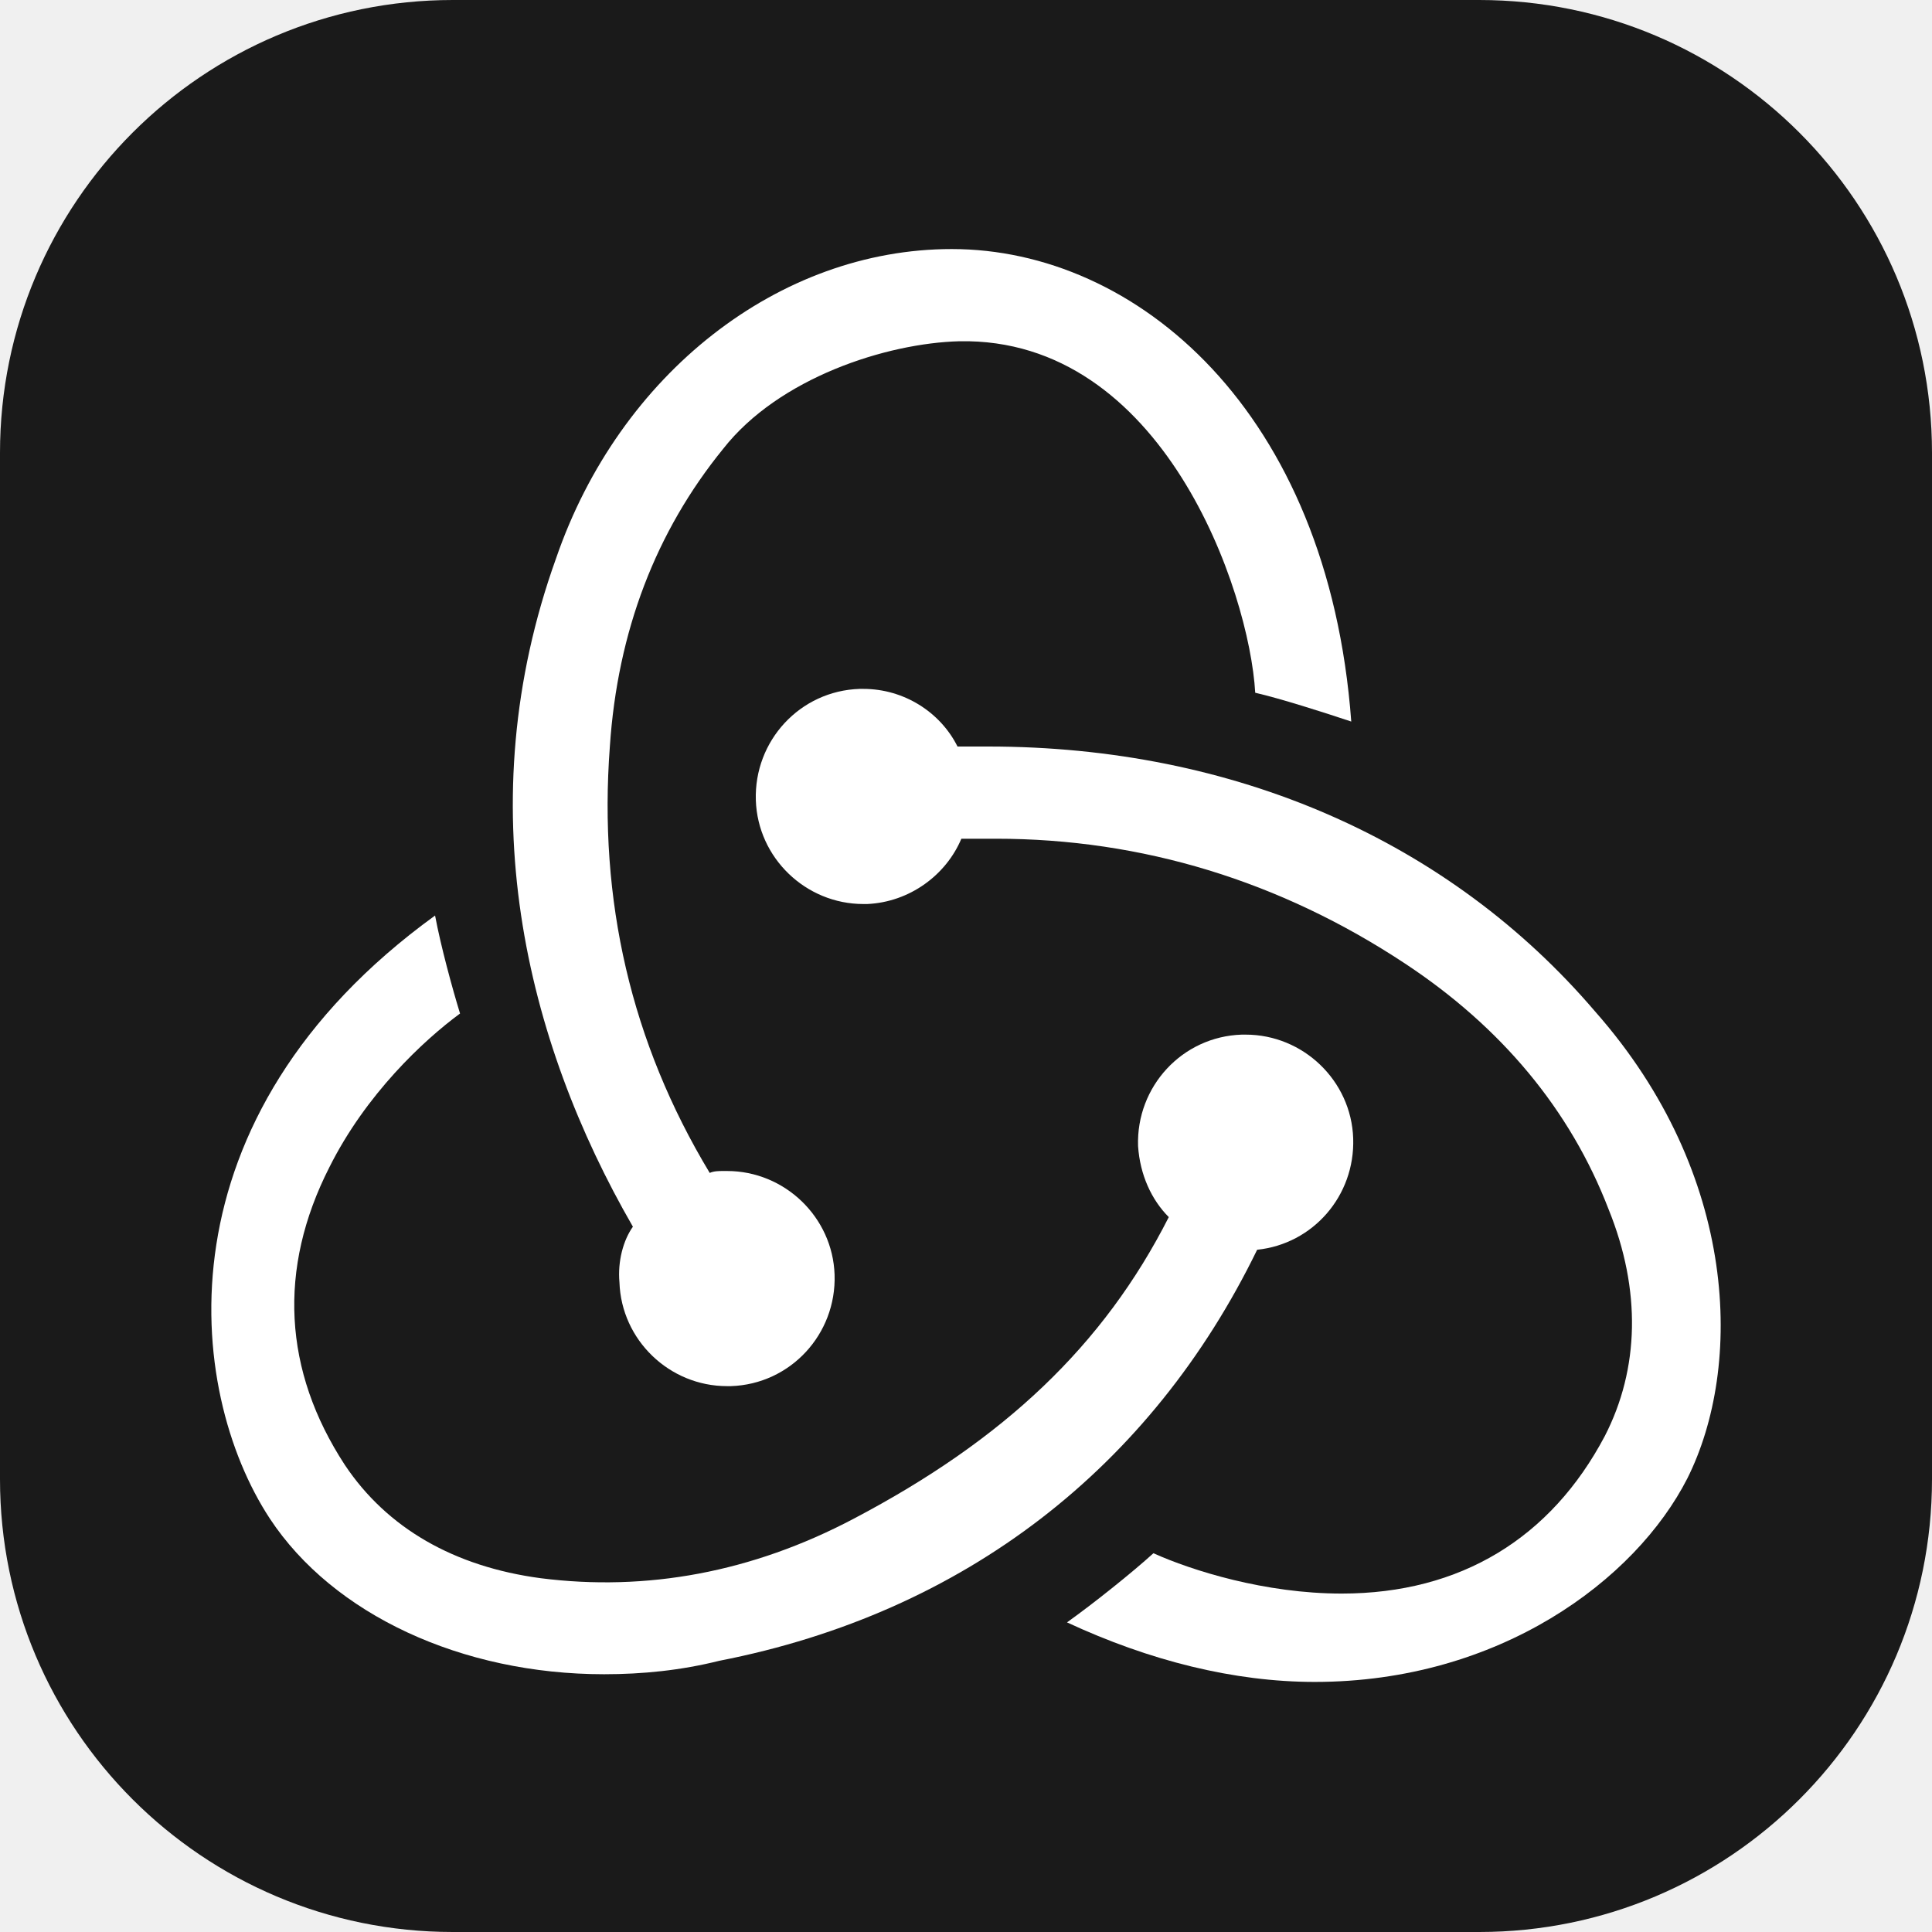
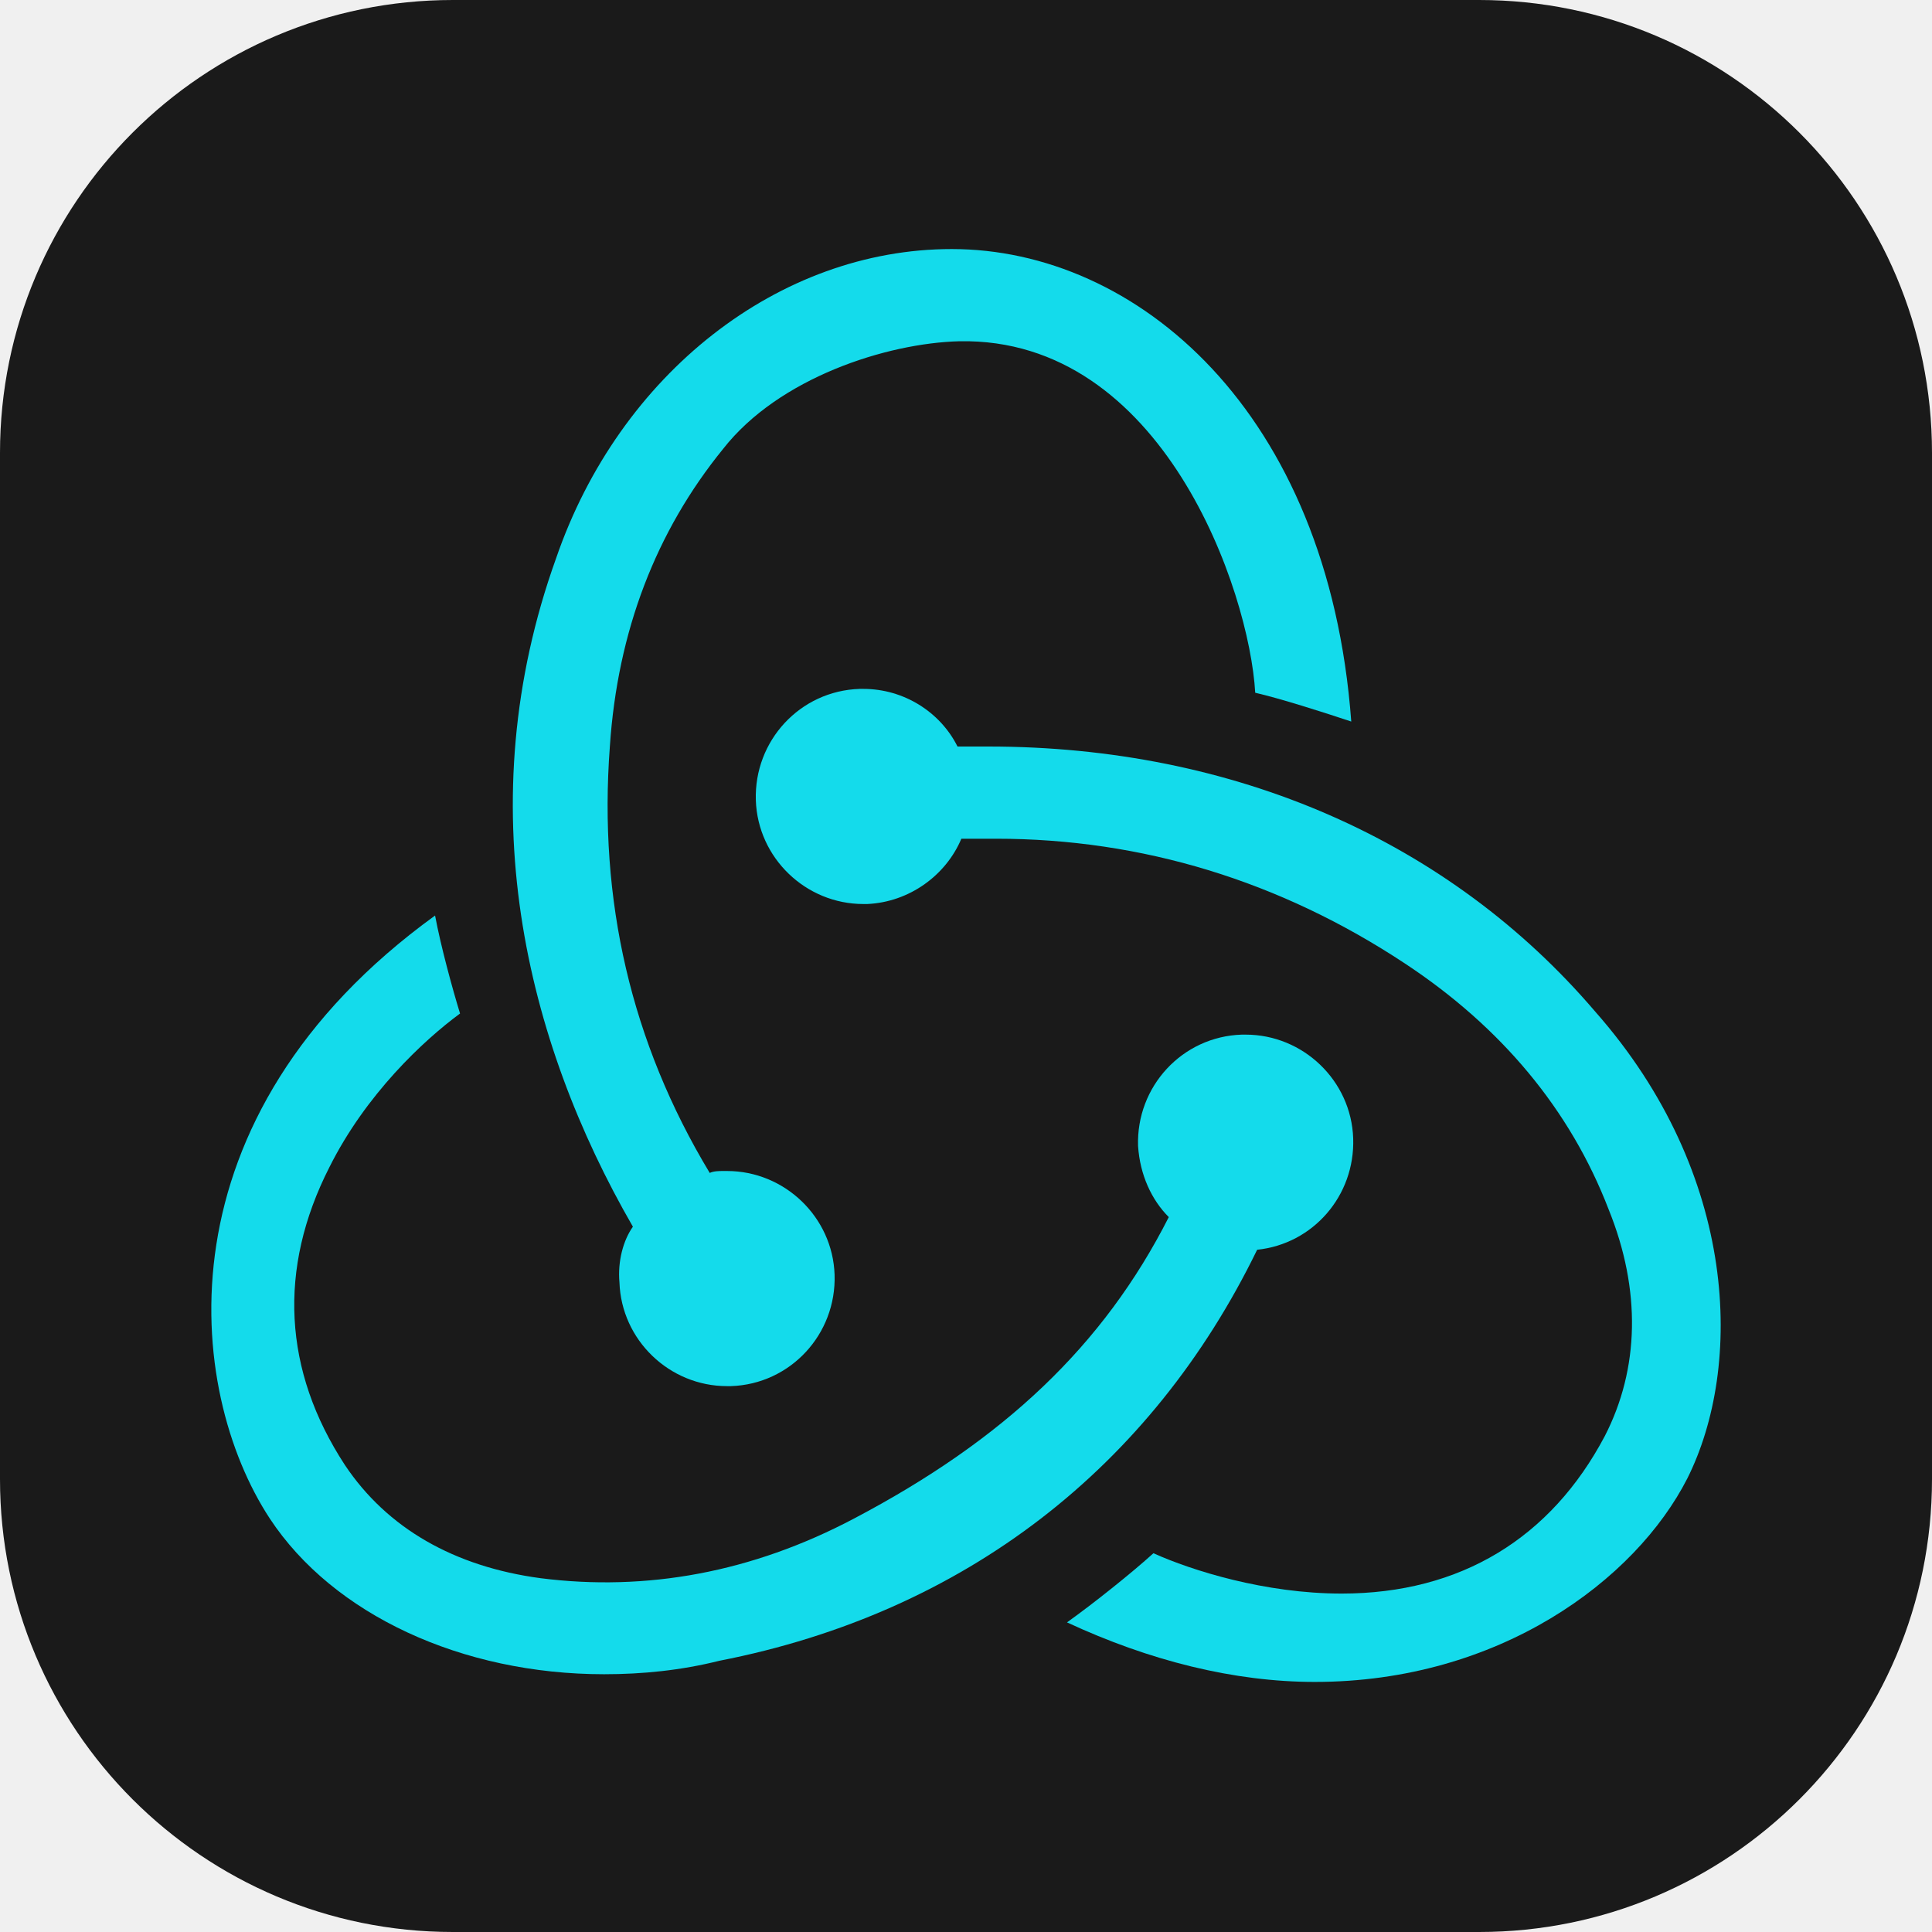
<svg xmlns="http://www.w3.org/2000/svg" width="100" height="100" viewBox="0 0 100 100" fill="none">
  <path d="M76.562 0H23.438C10.493 0 0 10.493 0 23.438V76.562C0 89.507 10.493 100 23.438 100H76.562C89.507 100 100 89.507 100 76.562V23.438C100 10.493 89.507 0 76.562 0Z" fill="#1A1A1A" />
-   <path d="M65.07 64.687C67.953 64.389 70.14 61.903 70.041 58.921C69.941 55.938 67.456 53.552 64.473 53.552H64.275C61.193 53.651 58.807 56.236 58.906 59.318C59.005 60.81 59.602 62.102 60.496 62.997C57.116 69.658 51.947 74.529 44.192 78.606C38.923 81.389 33.455 82.383 27.987 81.688C23.513 81.091 20.034 79.102 17.847 75.822C14.665 70.95 14.367 65.681 17.051 60.412C18.94 56.634 21.923 53.85 23.812 52.459C23.414 51.166 22.817 48.979 22.519 47.388C8.104 57.827 9.595 71.945 13.969 78.606C17.25 83.576 23.911 86.658 31.268 86.658C33.256 86.658 35.245 86.459 37.233 85.962C49.959 83.477 59.602 75.921 65.07 64.687Z" fill="white" />
-   <path d="M82.567 52.359C75.012 43.511 63.877 38.64 51.151 38.64H49.561C48.666 36.85 46.777 35.657 44.689 35.657H44.491C41.409 35.757 39.023 38.341 39.122 41.423C39.221 44.406 41.707 46.792 44.689 46.792H44.888C47.075 46.693 48.964 45.301 49.76 43.412H51.549C59.105 43.412 66.263 45.599 72.725 49.874C77.696 53.155 81.275 57.43 83.263 62.599C84.954 66.775 84.854 70.851 83.064 74.331C80.281 79.6 75.608 82.483 69.444 82.483C65.468 82.483 61.69 81.29 59.701 80.395C58.608 81.389 56.62 82.98 55.228 83.974C59.502 85.962 63.877 87.056 68.052 87.056C77.597 87.056 84.655 81.787 87.339 76.518C90.223 70.752 90.024 60.81 82.567 52.359Z" fill="white" />
-   <path d="M32.063 66.377C32.163 69.36 34.648 71.746 37.631 71.746H37.83C40.911 71.646 43.298 69.061 43.198 65.979C43.099 62.997 40.613 60.611 37.631 60.611H37.432C37.233 60.611 36.935 60.611 36.736 60.711C32.66 53.95 30.97 46.593 31.566 38.64C31.964 32.675 33.952 27.505 37.432 23.23C40.315 19.552 45.882 17.762 49.66 17.663C60.198 17.464 64.672 30.587 64.97 35.856C66.263 36.154 68.45 36.85 69.941 37.347C68.748 21.242 58.807 12.891 49.263 12.891C40.315 12.891 32.063 19.353 28.783 28.897C24.209 41.622 27.192 53.85 32.759 63.494C32.262 64.19 31.964 65.284 32.063 66.377Z" fill="white" />
+   <path d="M65.07 64.687C67.953 64.389 70.14 61.903 70.041 58.921C69.941 55.938 67.456 53.552 64.473 53.552H64.275C61.193 53.651 58.807 56.236 58.906 59.318C59.005 60.81 59.602 62.102 60.496 62.997C57.116 69.658 51.947 74.529 44.192 78.606C38.923 81.389 33.455 82.383 27.987 81.688C23.513 81.091 20.034 79.102 17.847 75.822C14.665 70.95 14.367 65.681 17.051 60.412C18.94 56.634 21.923 53.85 23.812 52.459C23.414 51.166 22.817 48.979 22.519 47.388C8.104 57.827 9.595 71.945 13.969 78.606C17.25 83.576 23.911 86.658 31.268 86.658C33.256 86.658 35.245 86.459 37.233 85.962C49.959 83.477 59.602 75.921 65.07 64.687Z" fill="#14DBEB" />
+   <path d="M82.567 52.359C75.012 43.511 63.877 38.64 51.151 38.64H49.561C48.666 36.85 46.777 35.657 44.689 35.657H44.491C41.409 35.757 39.023 38.341 39.122 41.423C39.221 44.406 41.707 46.792 44.689 46.792H44.888C47.075 46.693 48.964 45.301 49.76 43.412H51.549C59.105 43.412 66.263 45.599 72.725 49.874C77.696 53.155 81.275 57.43 83.263 62.599C84.954 66.775 84.854 70.851 83.064 74.331C80.281 79.6 75.608 82.483 69.444 82.483C65.468 82.483 61.69 81.29 59.701 80.395C58.608 81.389 56.62 82.98 55.228 83.974C59.502 85.962 63.877 87.056 68.052 87.056C77.597 87.056 84.655 81.787 87.339 76.518C90.223 70.752 90.024 60.81 82.567 52.359Z" fill="#14DBEB" />
+   <path d="M32.063 66.377C32.163 69.36 34.648 71.746 37.631 71.746H37.83C40.911 71.646 43.298 69.061 43.198 65.979C43.099 62.997 40.613 60.611 37.631 60.611H37.432C37.233 60.611 36.935 60.611 36.736 60.711C32.66 53.95 30.97 46.593 31.566 38.64C31.964 32.675 33.952 27.505 37.432 23.23C40.315 19.552 45.882 17.762 49.66 17.663C60.198 17.464 64.672 30.587 64.97 35.856C66.263 36.154 68.45 36.85 69.941 37.347C68.748 21.242 58.807 12.891 49.263 12.891C40.315 12.891 32.063 19.353 28.783 28.897C24.209 41.622 27.192 53.85 32.759 63.494C32.262 64.19 31.964 65.284 32.063 66.377Z" fill="#14DBEB" />
</svg>
